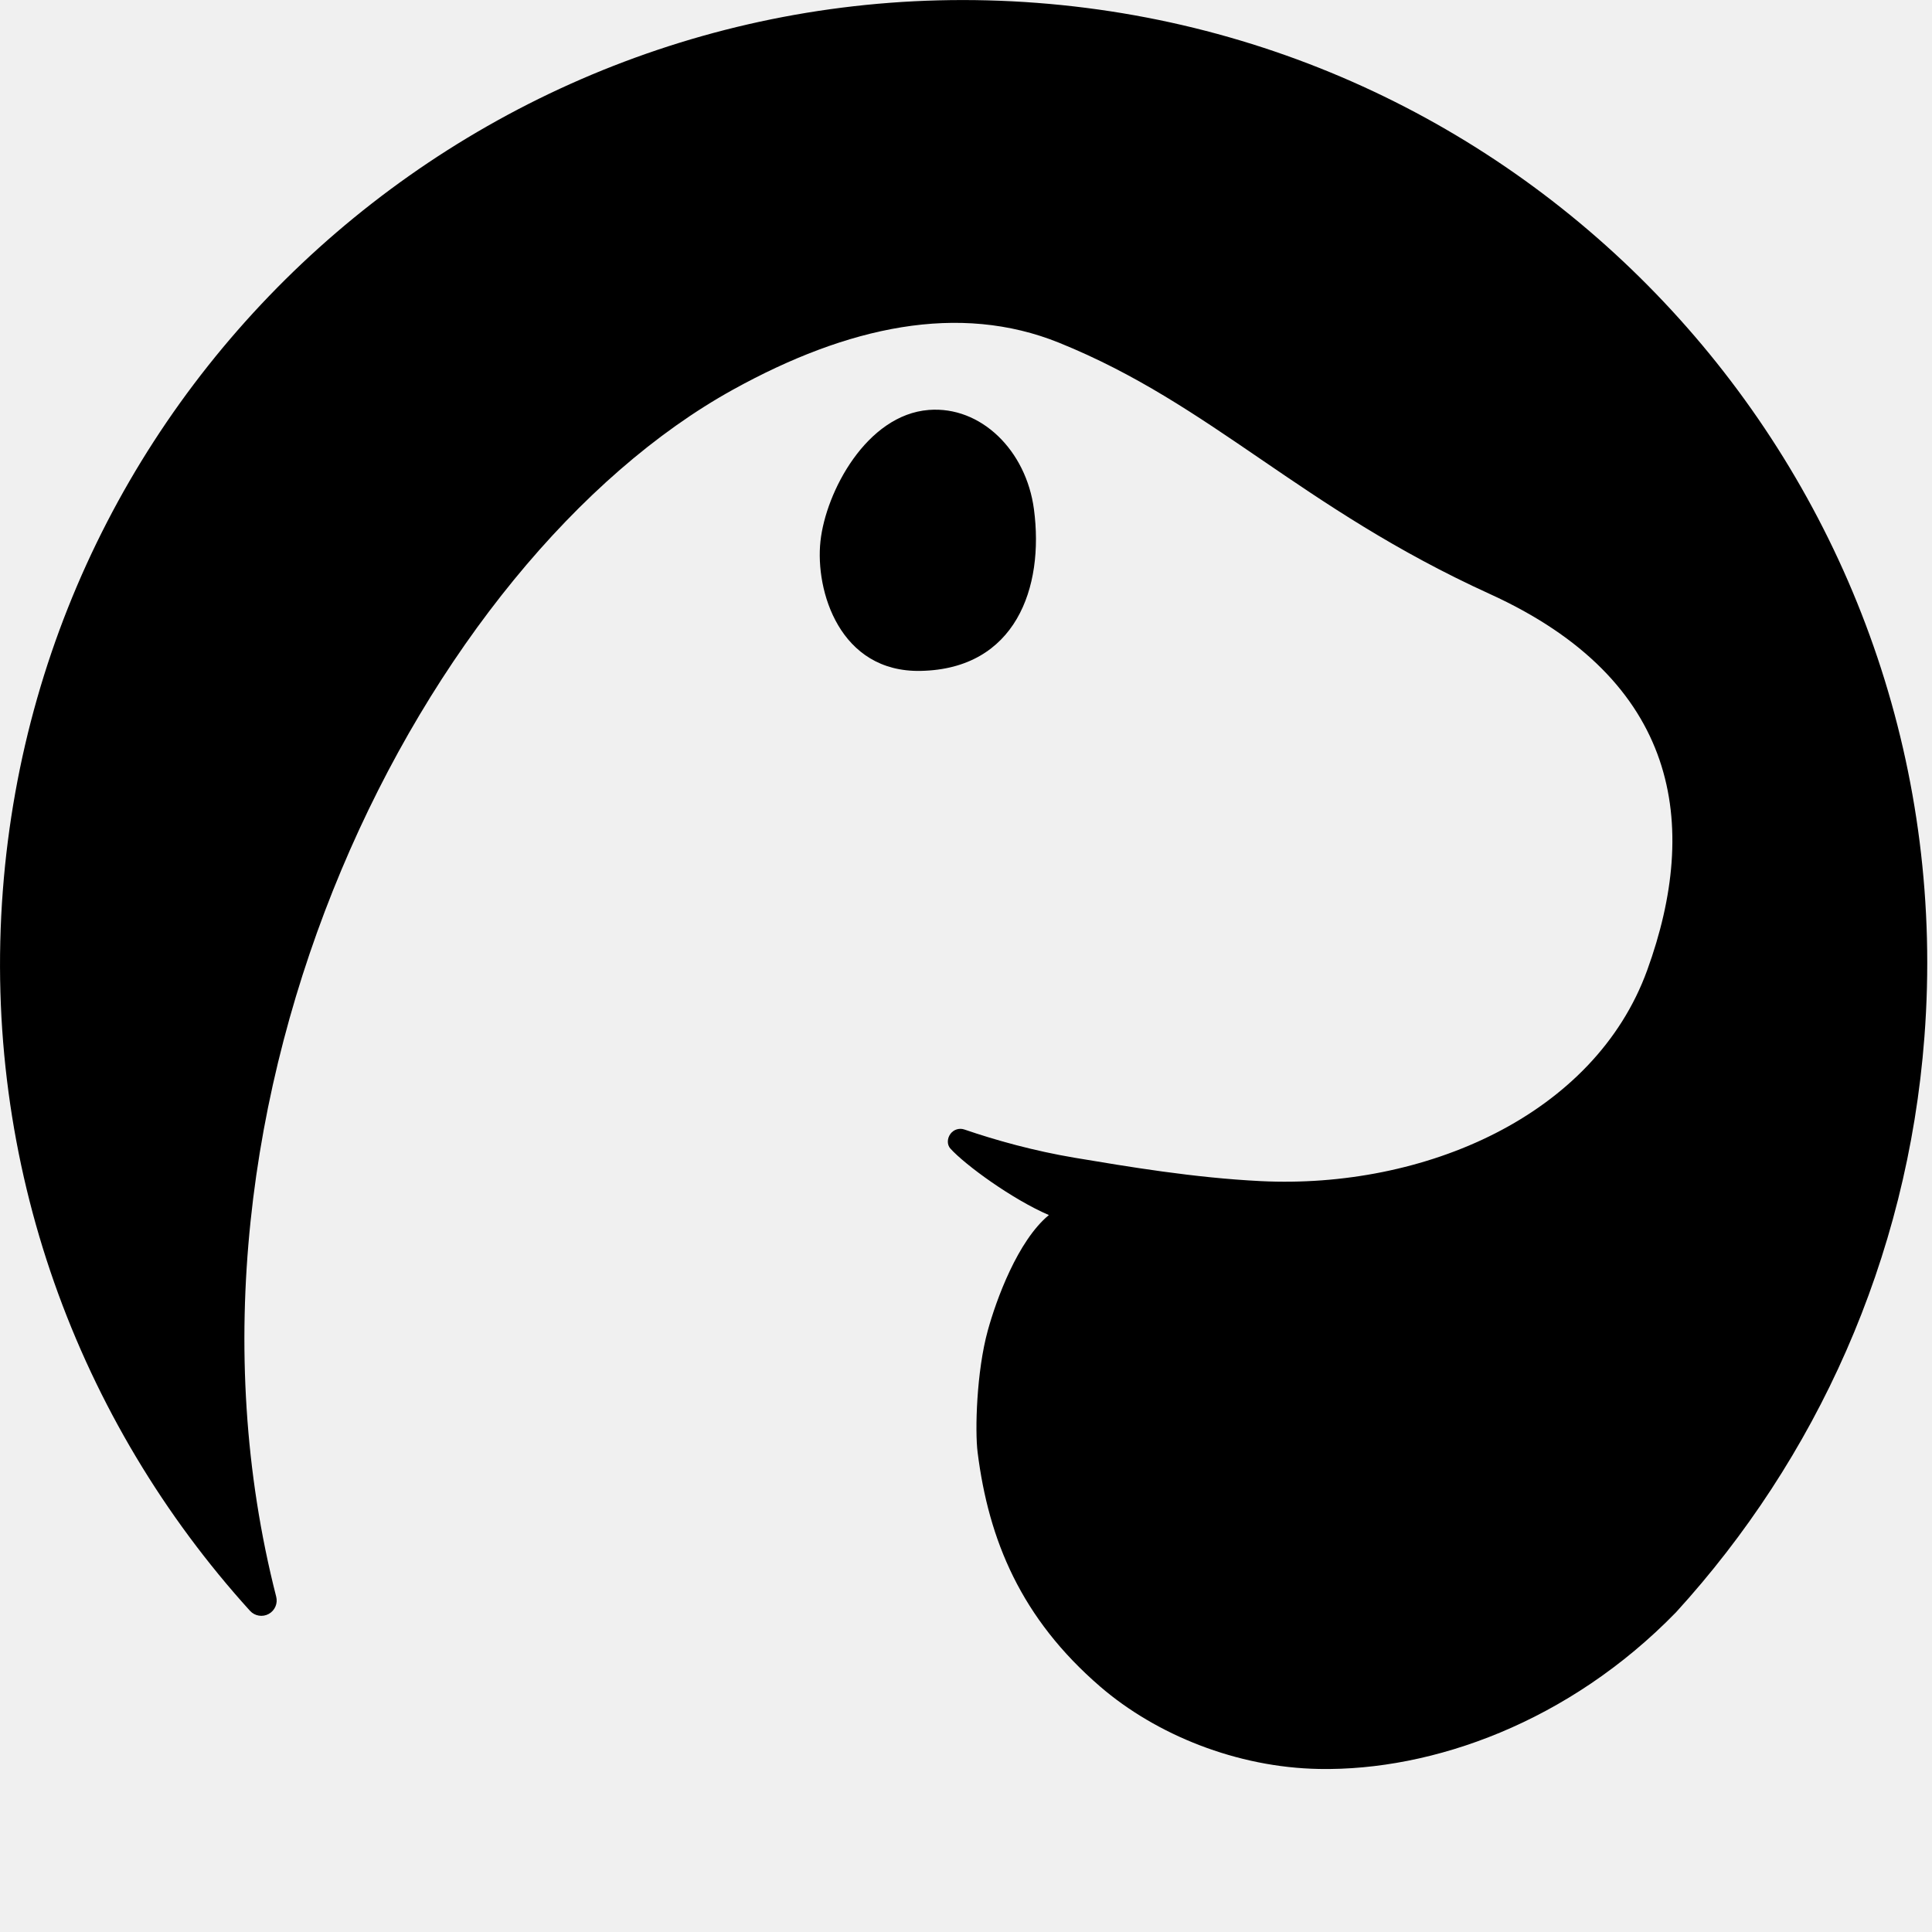
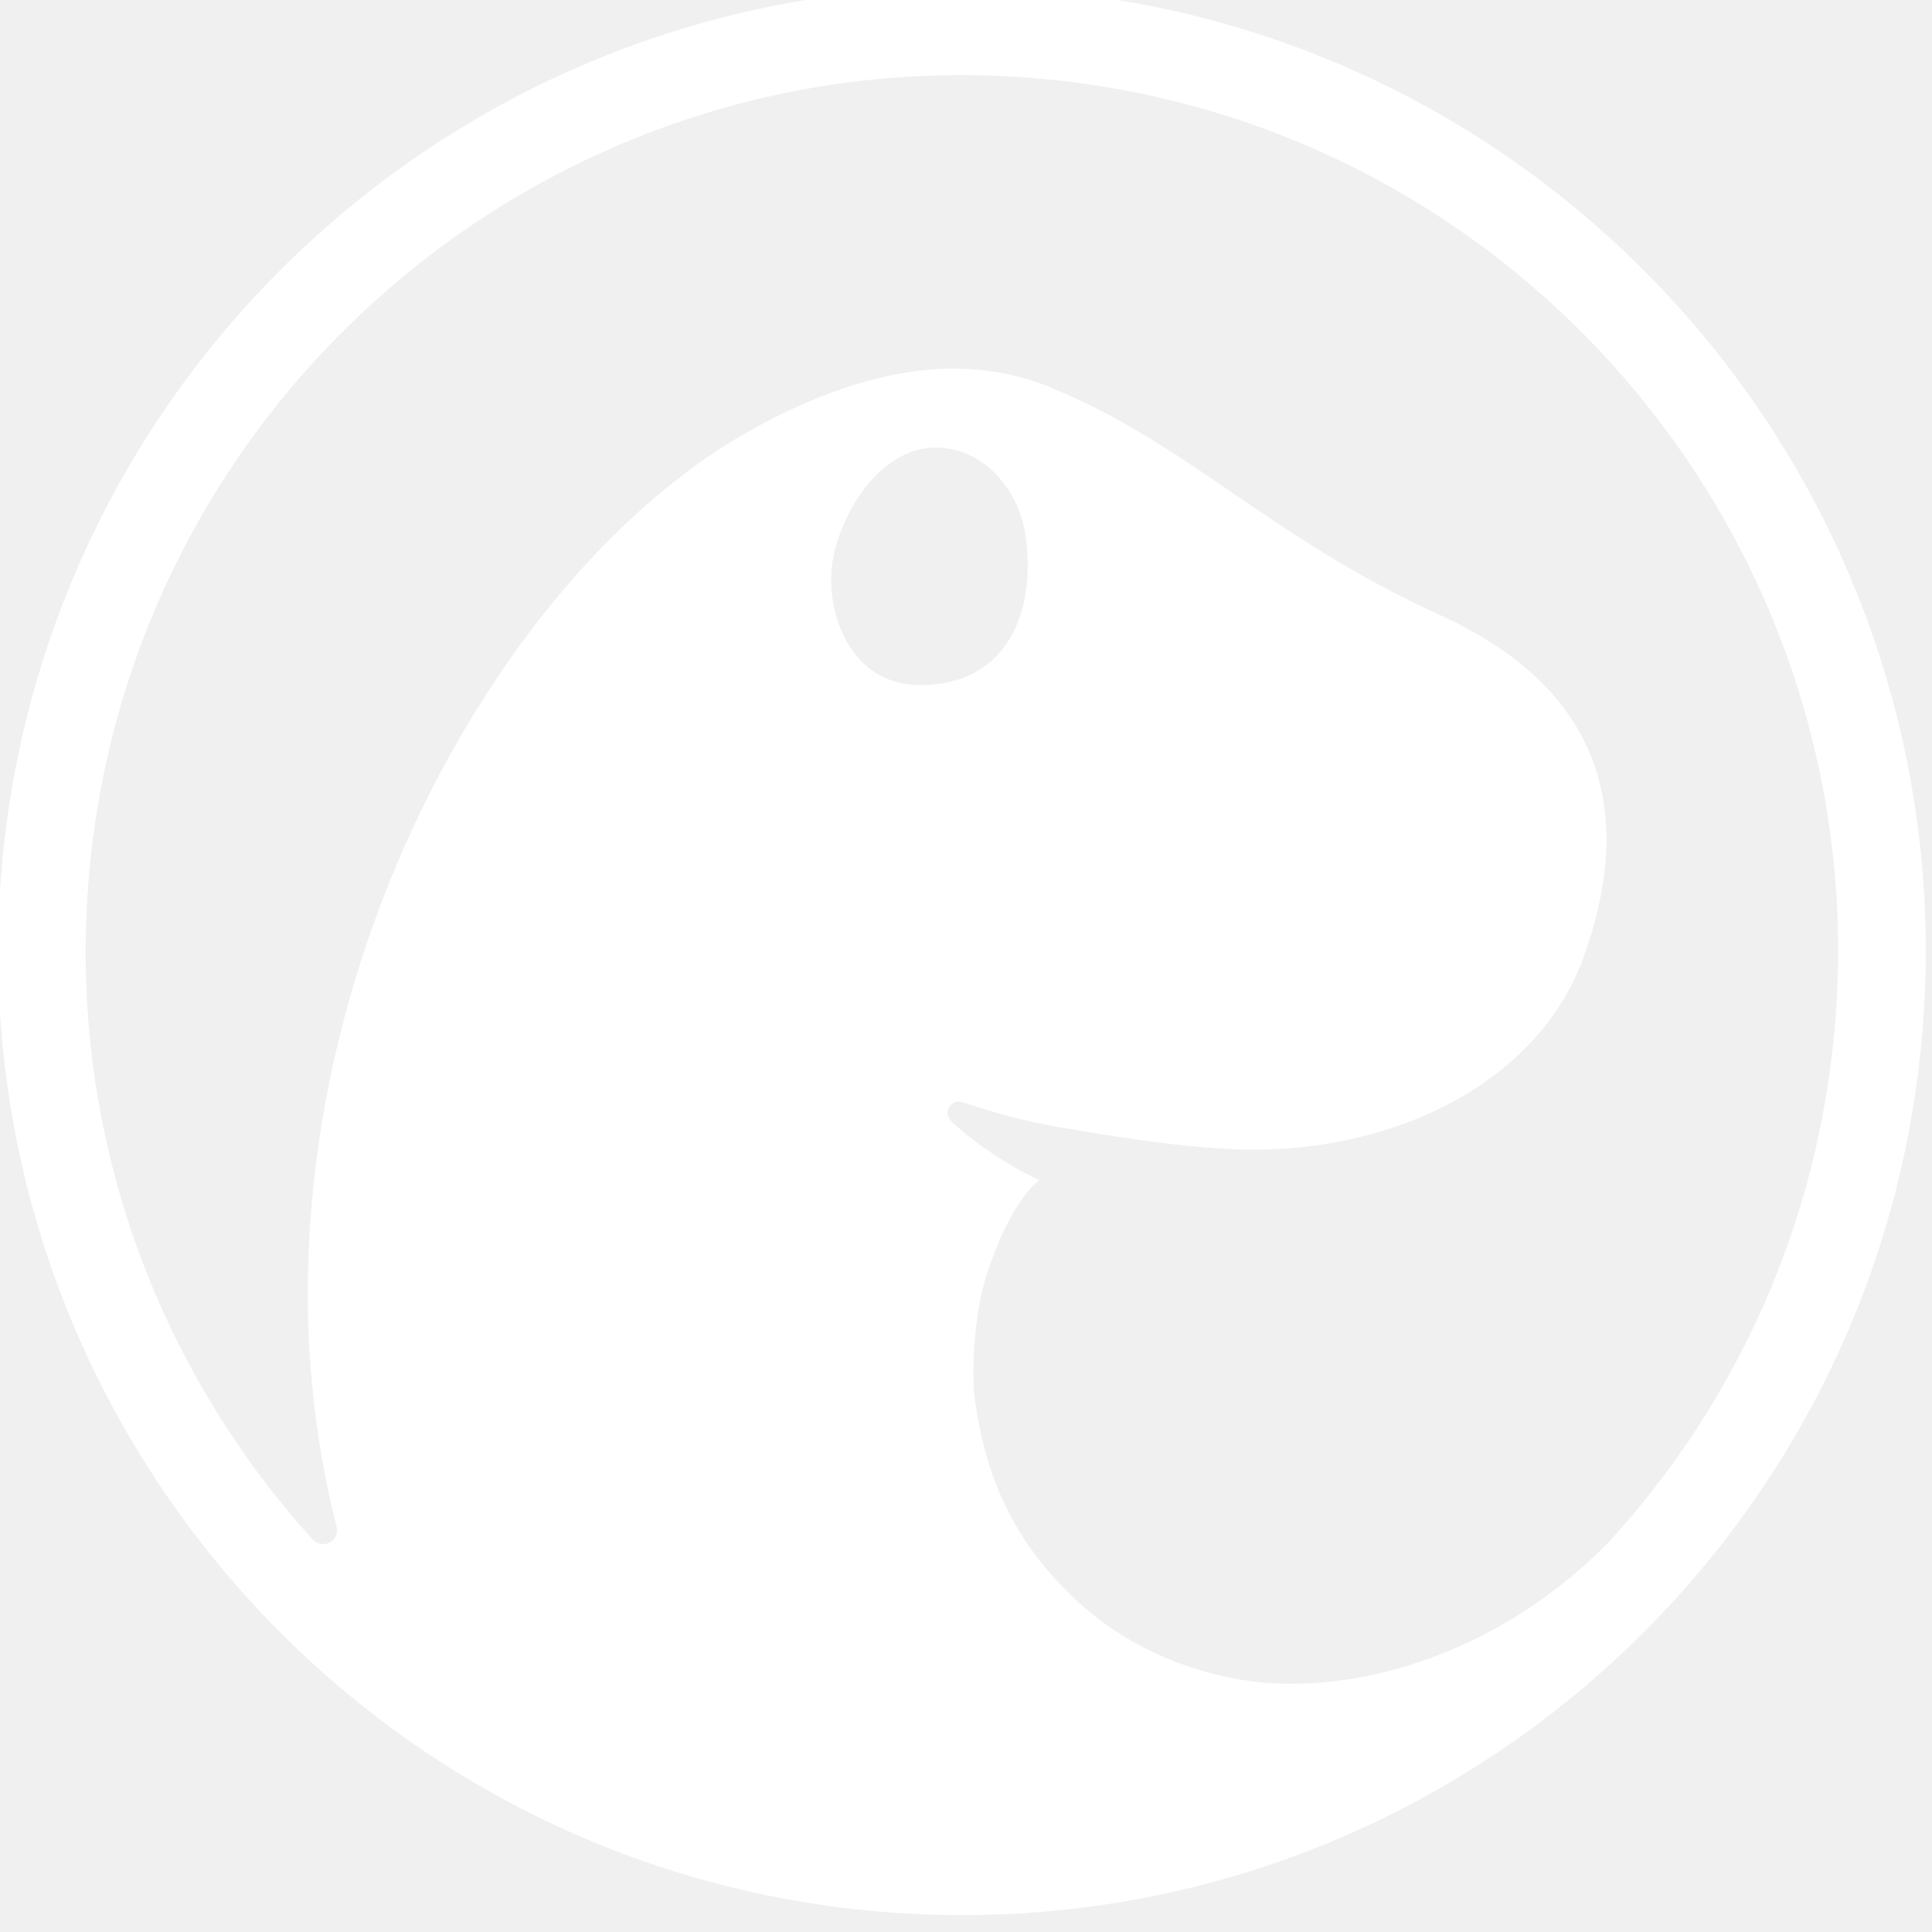
- <svg xmlns="http://www.w3.org/2000/svg" xml:space="preserve" fill-rule="evenodd" stroke-linejoin="round" stroke-miterlimit="2" clip-rule="evenodd" viewBox="0 0 401 401">
-   <path d="M261.684 245.149c33.861 1.662 69.225-13.535 80.203-43.776 10.978-30.241 6.721-60.148-32.661-78.086-39.381-17.944-57.569-39.272-89.385-52.14-20.787-8.408-43.915-3.418-67.664 9.707-63.963 35.351-121.274 147.038-94.858 250.518a3.185 3.185 0 0 1-1.544 3.615 3.189 3.189 0 0 1-3.877-.64C16.282 295.06-3.759 241.788.593 184.791 8.998 74.728 105.178-7.806 215.241.599 325.296 9.003 407.83 105.182 399.425 215.245c-3.529 46.221-22.535 87.584-51.559 119.399-22.195 22.8-50.473 32.935-74.07 32.516-17.107-.303-33.839-7.112-45.409-17.066-16.516-14.228-23.191-30.485-25.474-48.635-.572-4.507-.236-16.797 2.112-25.309 1.745-6.343 6.185-18.599 12.676-23.957-7.595-3.266-17.361-10.388-20.446-13.805-.753-.838-.652-2.156.026-3.057a2.56 2.56 0 0 1 2.925-.88c6.528 2.239 14.477 4.444 22.86 5.851 11.021 1.844 24.729 4.159 38.618 4.847ZM192.777 85.086c10.789-.846 20.202 8.363 21.825 20.609 2.164 16.314-3.822 33.166-23.511 33.554-16.819.335-21.915-16.625-20.8-26.9 1.107-10.275 9.577-26.25 22.486-27.263Z" />
+ <svg xmlns="http://www.w3.org/2000/svg" xml:space="preserve" fill-rule="evenodd" stroke-linejoin="round" stroke-miterlimit="2" clip-rule="evenodd" viewBox="0 0 441 441">
+   <path fill="#fff" d="M229.858-2.62c121.29 5.675 215.154 108.755 209.479 230.045S330.582 442.578 209.292 436.903-5.863 328.149-.188 206.859 108.568-8.296 229.858-2.62Zm51.365 264.922c-13.886-.687-27.594-3.012-38.616-4.857-8.381-1.404-16.33-3.616-22.855-5.858a2.576 2.576 0 0 0-2.932.878c-.678.905-.777 2.22-.02 3.061 3.08 3.418 12.848 10.54 20.439 13.812-6.491 5.357-10.933 17.608-12.684 23.95-2.35 8.51-2.687 20.801-2.12 25.312 2.282 18.146 8.95 34.41 25.467 48.64 11.562 9.96 28.295 16.77 45.399 17.08 23.603.426 51.882-9.705 74.085-32.493 29.028-31.807 48.051-73.17 51.593-119.393 8.434-110.06-74.073-206.264-184.134-214.698C124.785 9.302 28.582 91.81 20.147 201.87c-4.368 56.998 15.655 110.28 51.267 149.576a3.185 3.185 0 0 0 5.422-2.974c-26.39-103.487 30.95-215.162 94.926-250.494 23.751-13.118 46.884-18.1 67.664-9.69 31.814 12.874 50 34.21 89.375 52.163 39.375 17.951 43.625 47.862 32.64 78.098-10.986 30.236-46.358 45.425-80.218 43.753Zm-68.863-160.08c-12.906 1.006-21.384 16.978-22.497 27.253-1.117 10.275 3.978 27.236 20.794 26.91 19.694-.383 25.681-17.238 23.525-33.55-1.618-12.25-11.033-21.456-21.822-20.613Z" />
</svg>
